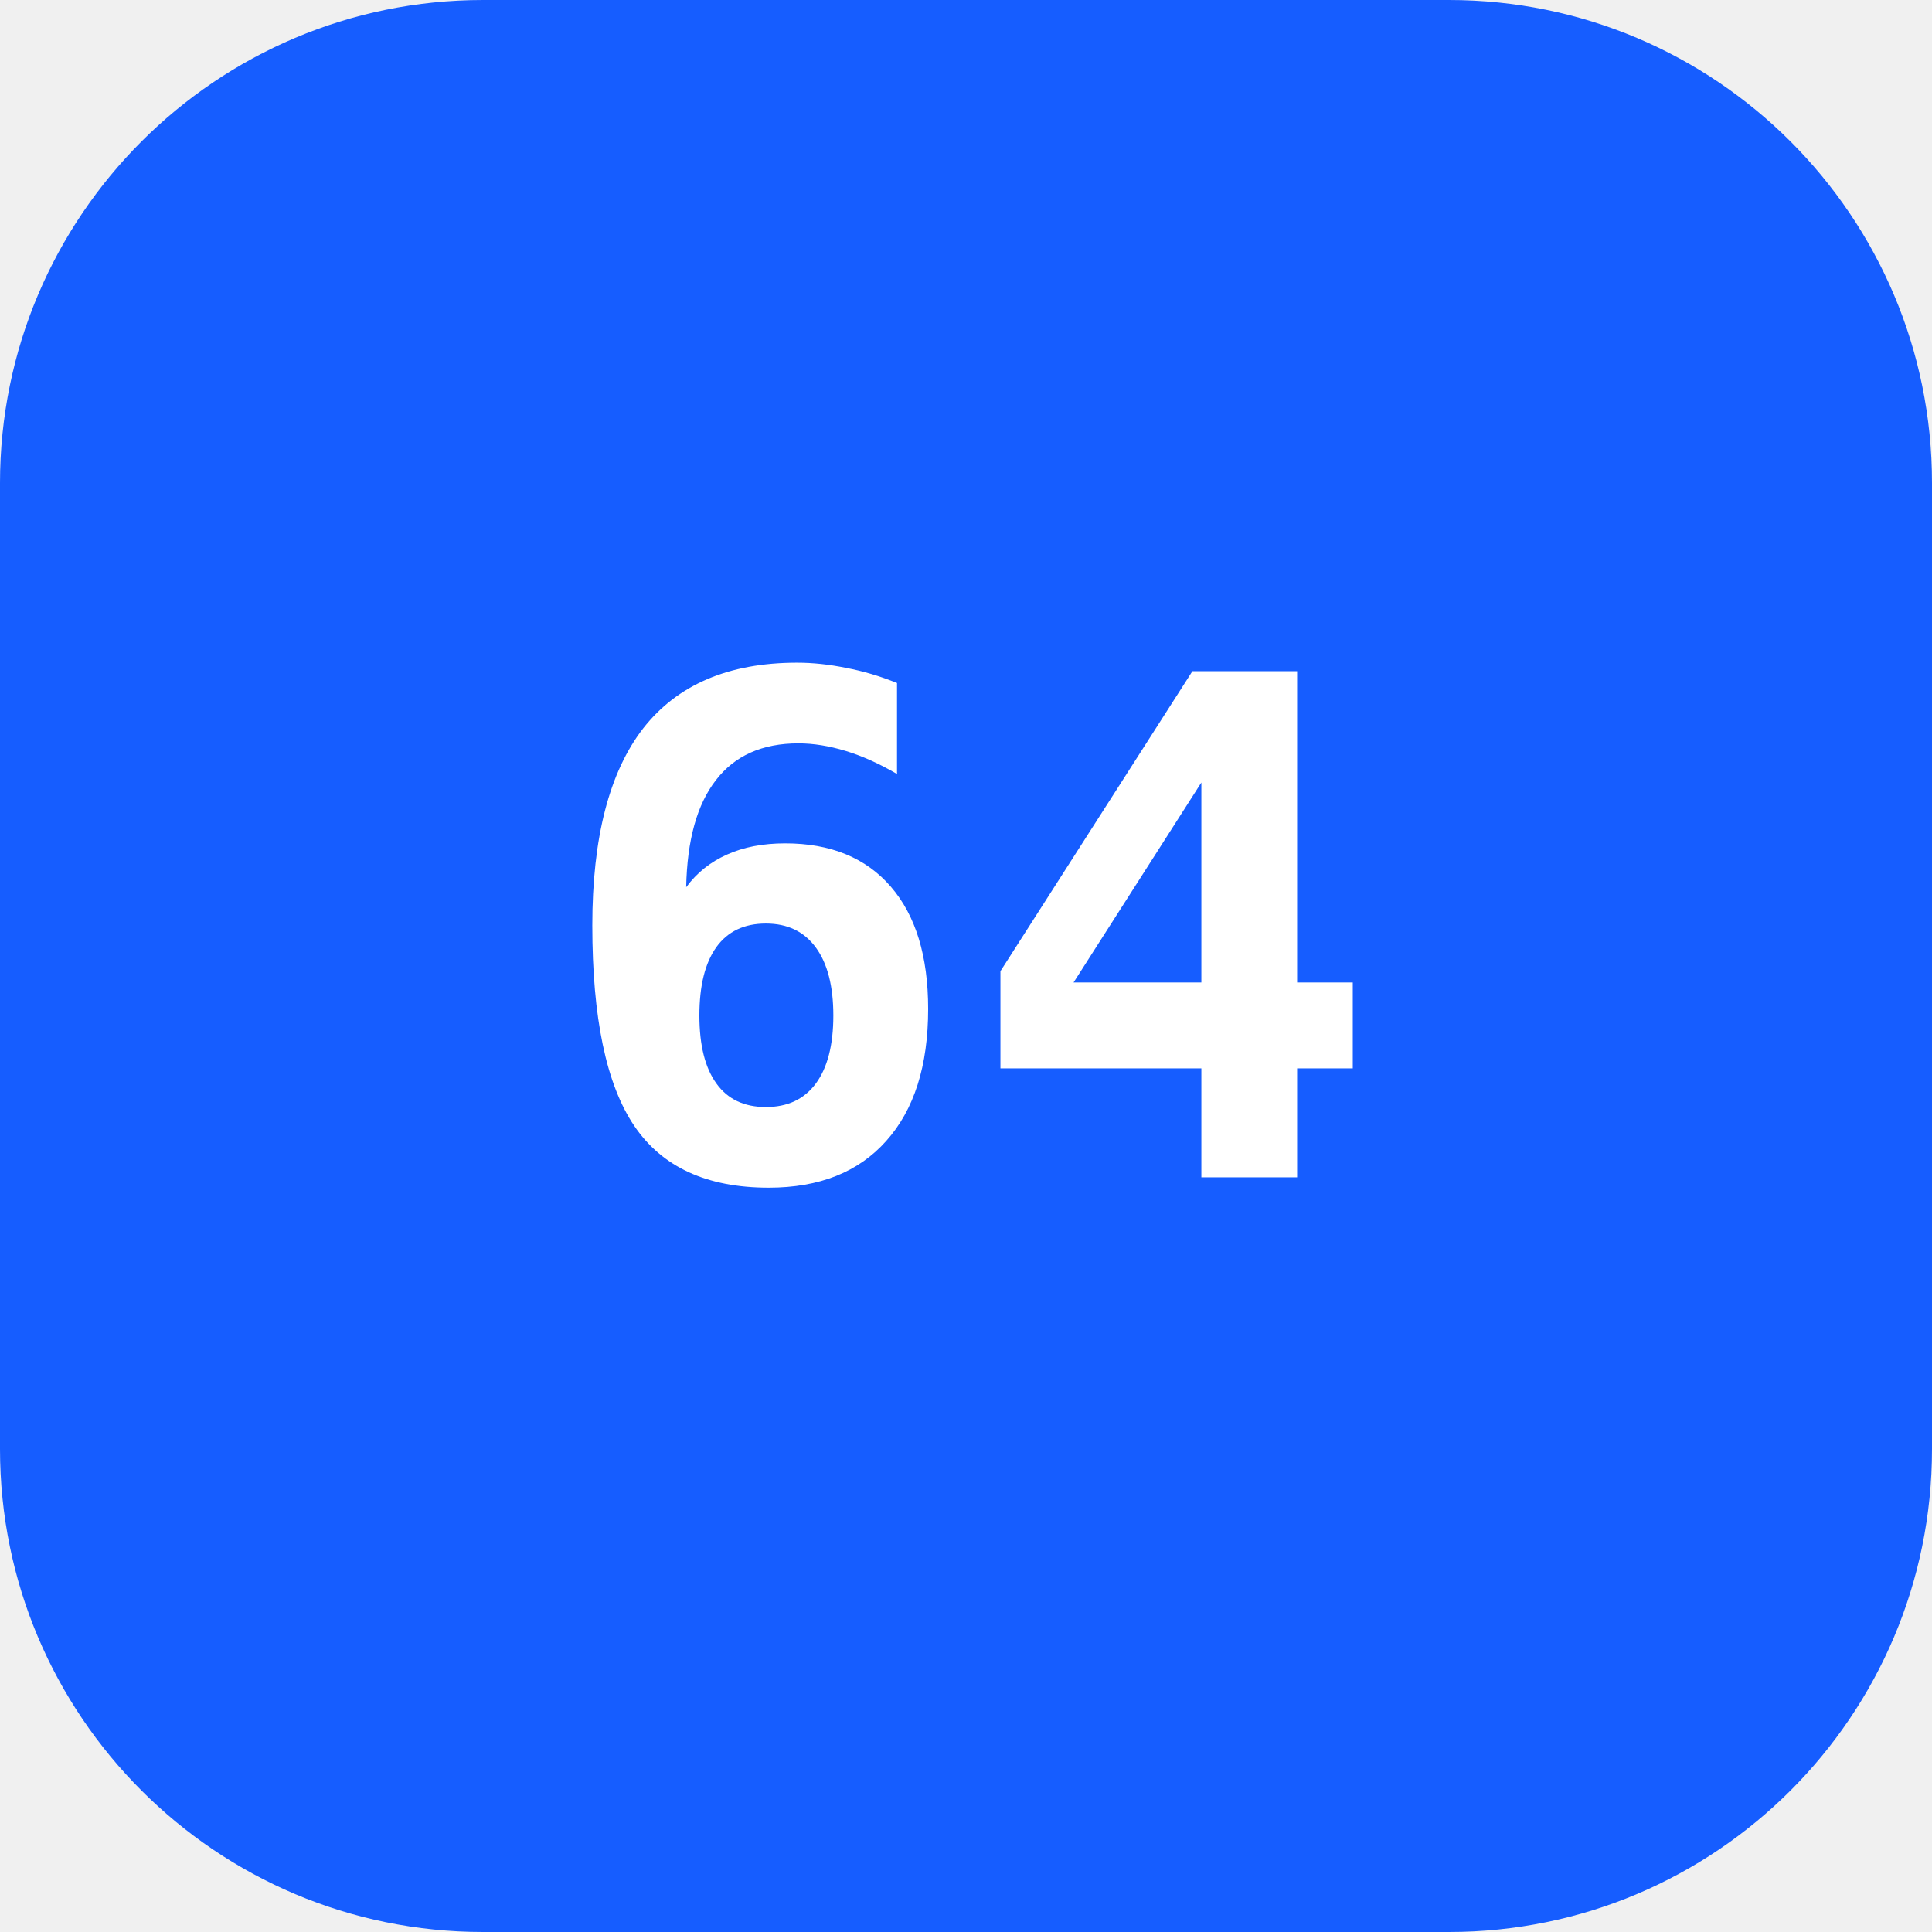
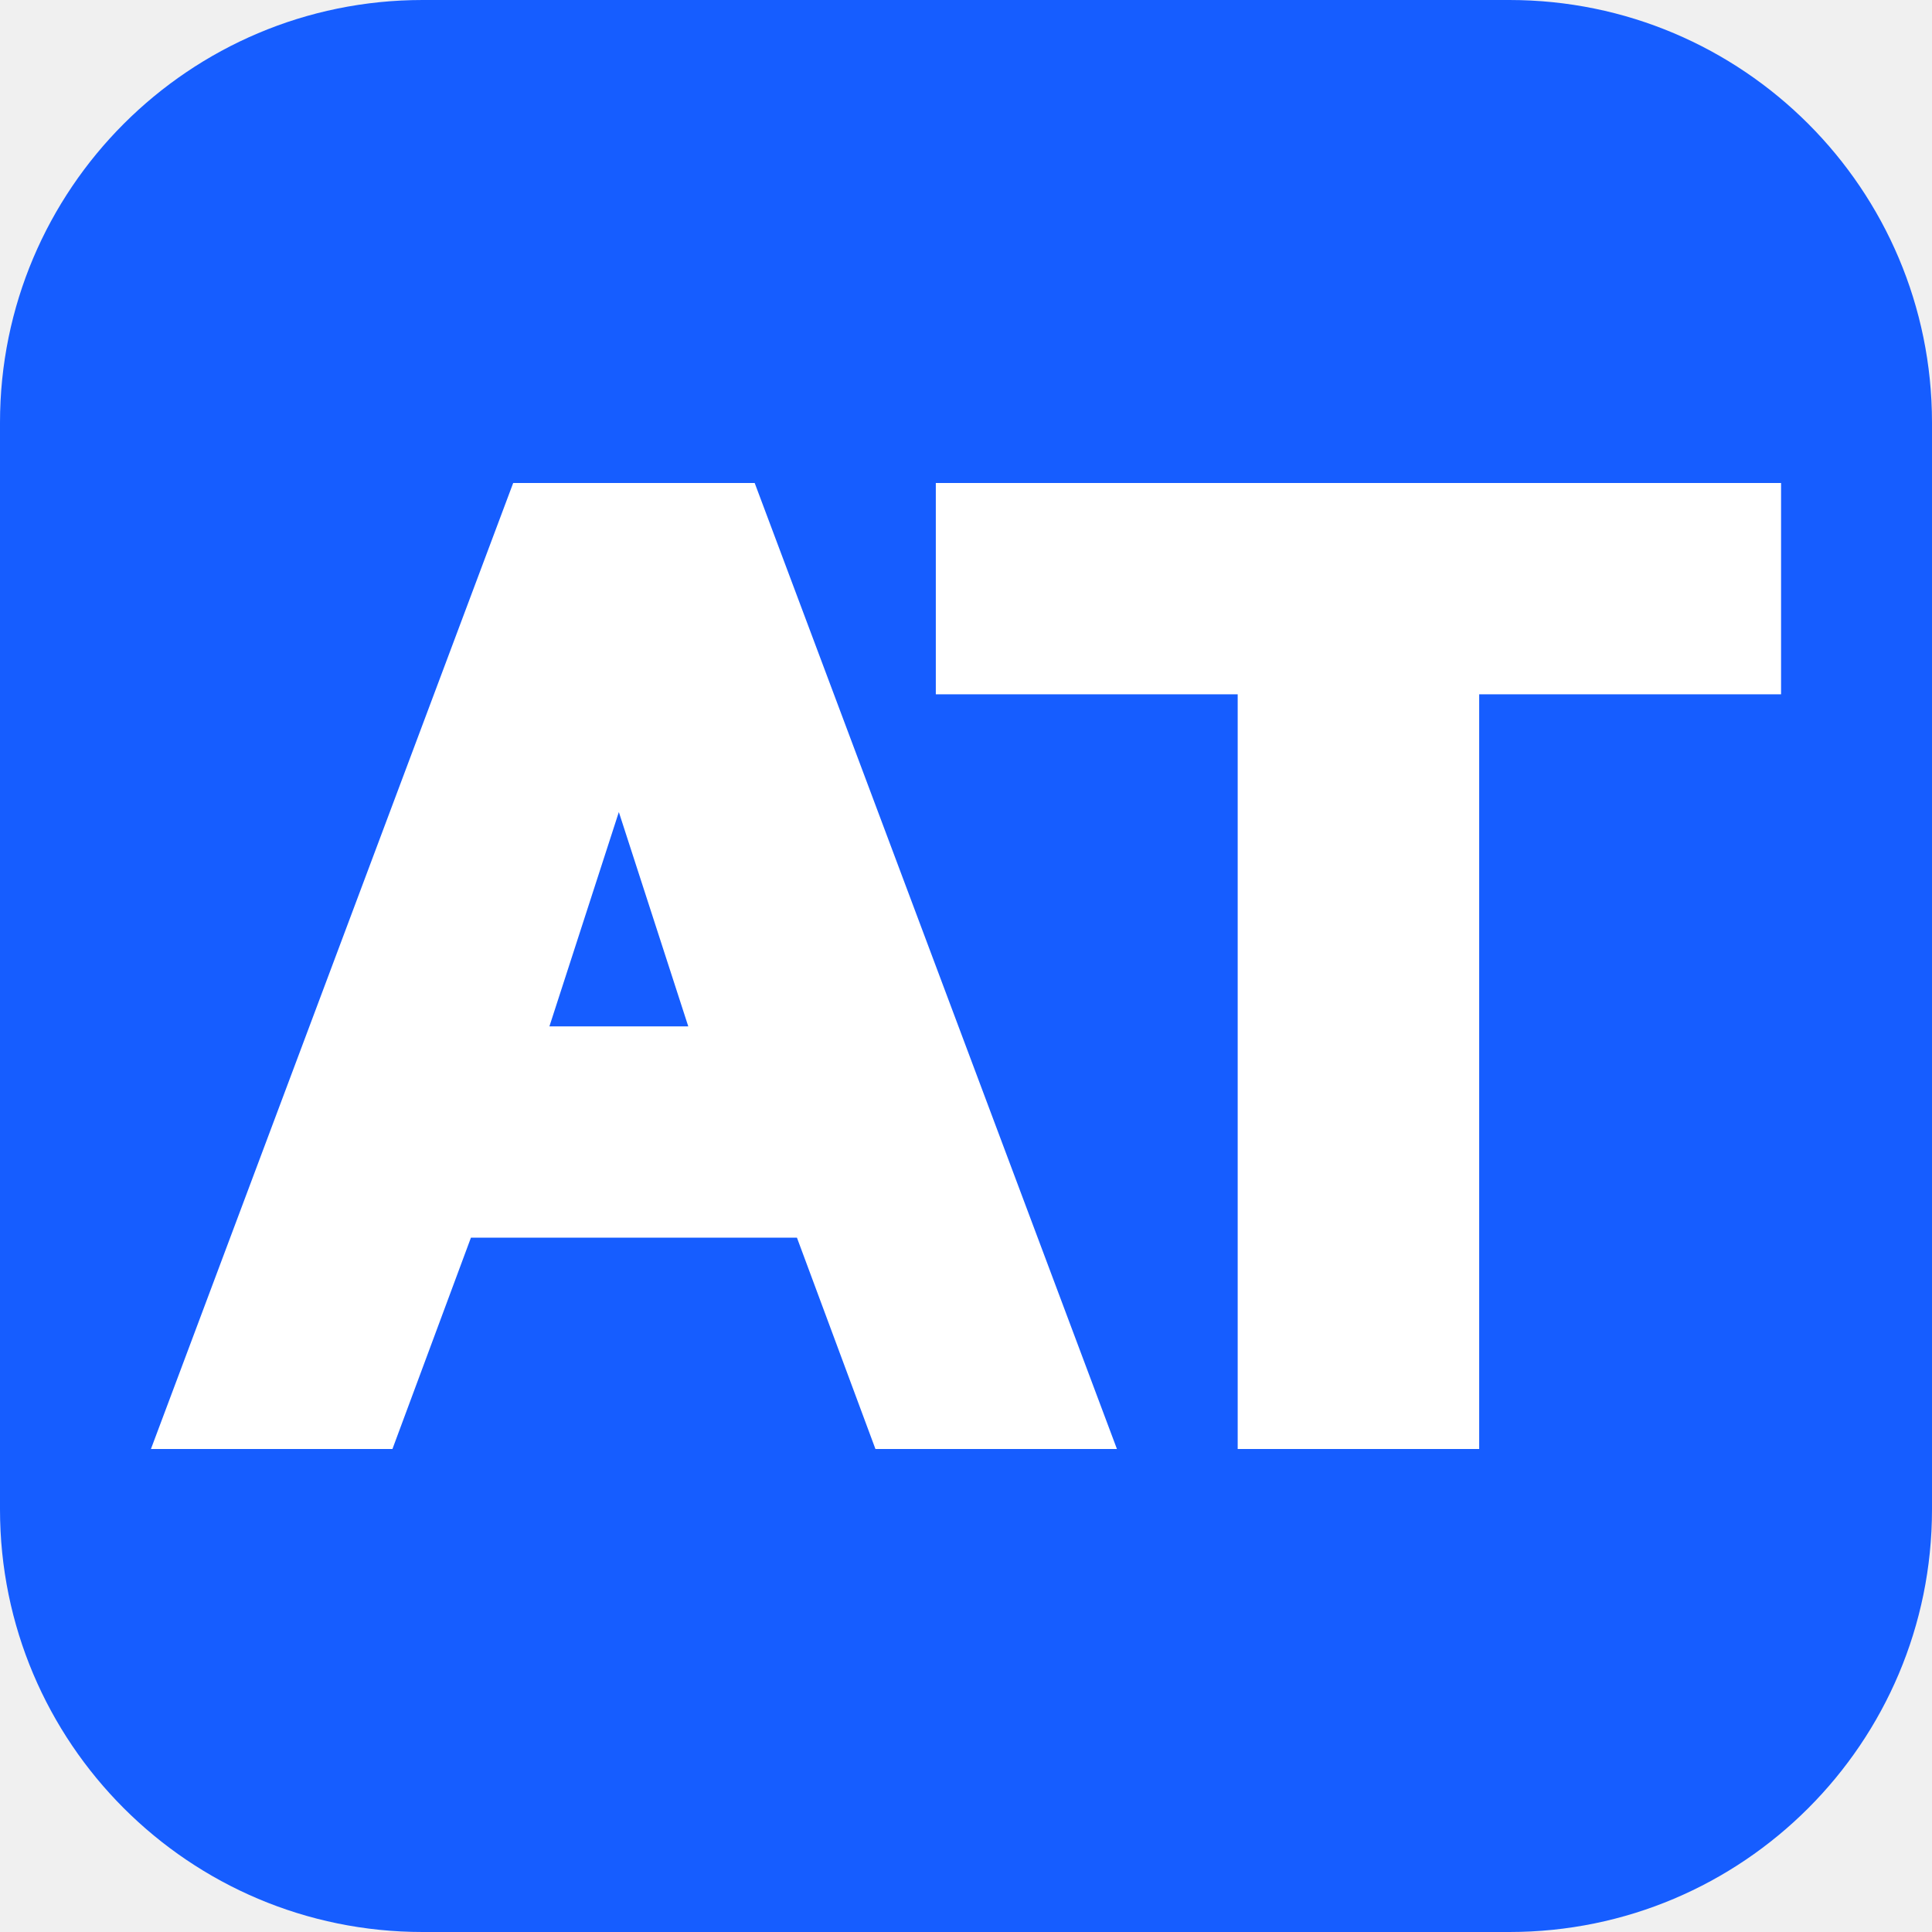
<svg xmlns="http://www.w3.org/2000/svg" viewBox="0 0 64 64">
-   <rect width="64" height="64" rx="16" fill="#165dff" />
-   <text x="32" y="39" text-anchor="middle" fill="white" font-family="ui-monospace,monospace" font-size="23" font-weight="700">64</text>
+   <rect width="64" height="64" rx="14" fill="#165dff" />
+   <path fill="#fff" fill-rule="evenodd" d="M5 48 17 16h8l12 32h-8l-2.6-7H15.6L13 48H5Zm13.2-14h4.6l-2.3-7.1L18.2 34Z" />
+   <path fill="#fff" d="M31 16h28v7H49v25h-8V23H31v-7Z" />
</svg>
